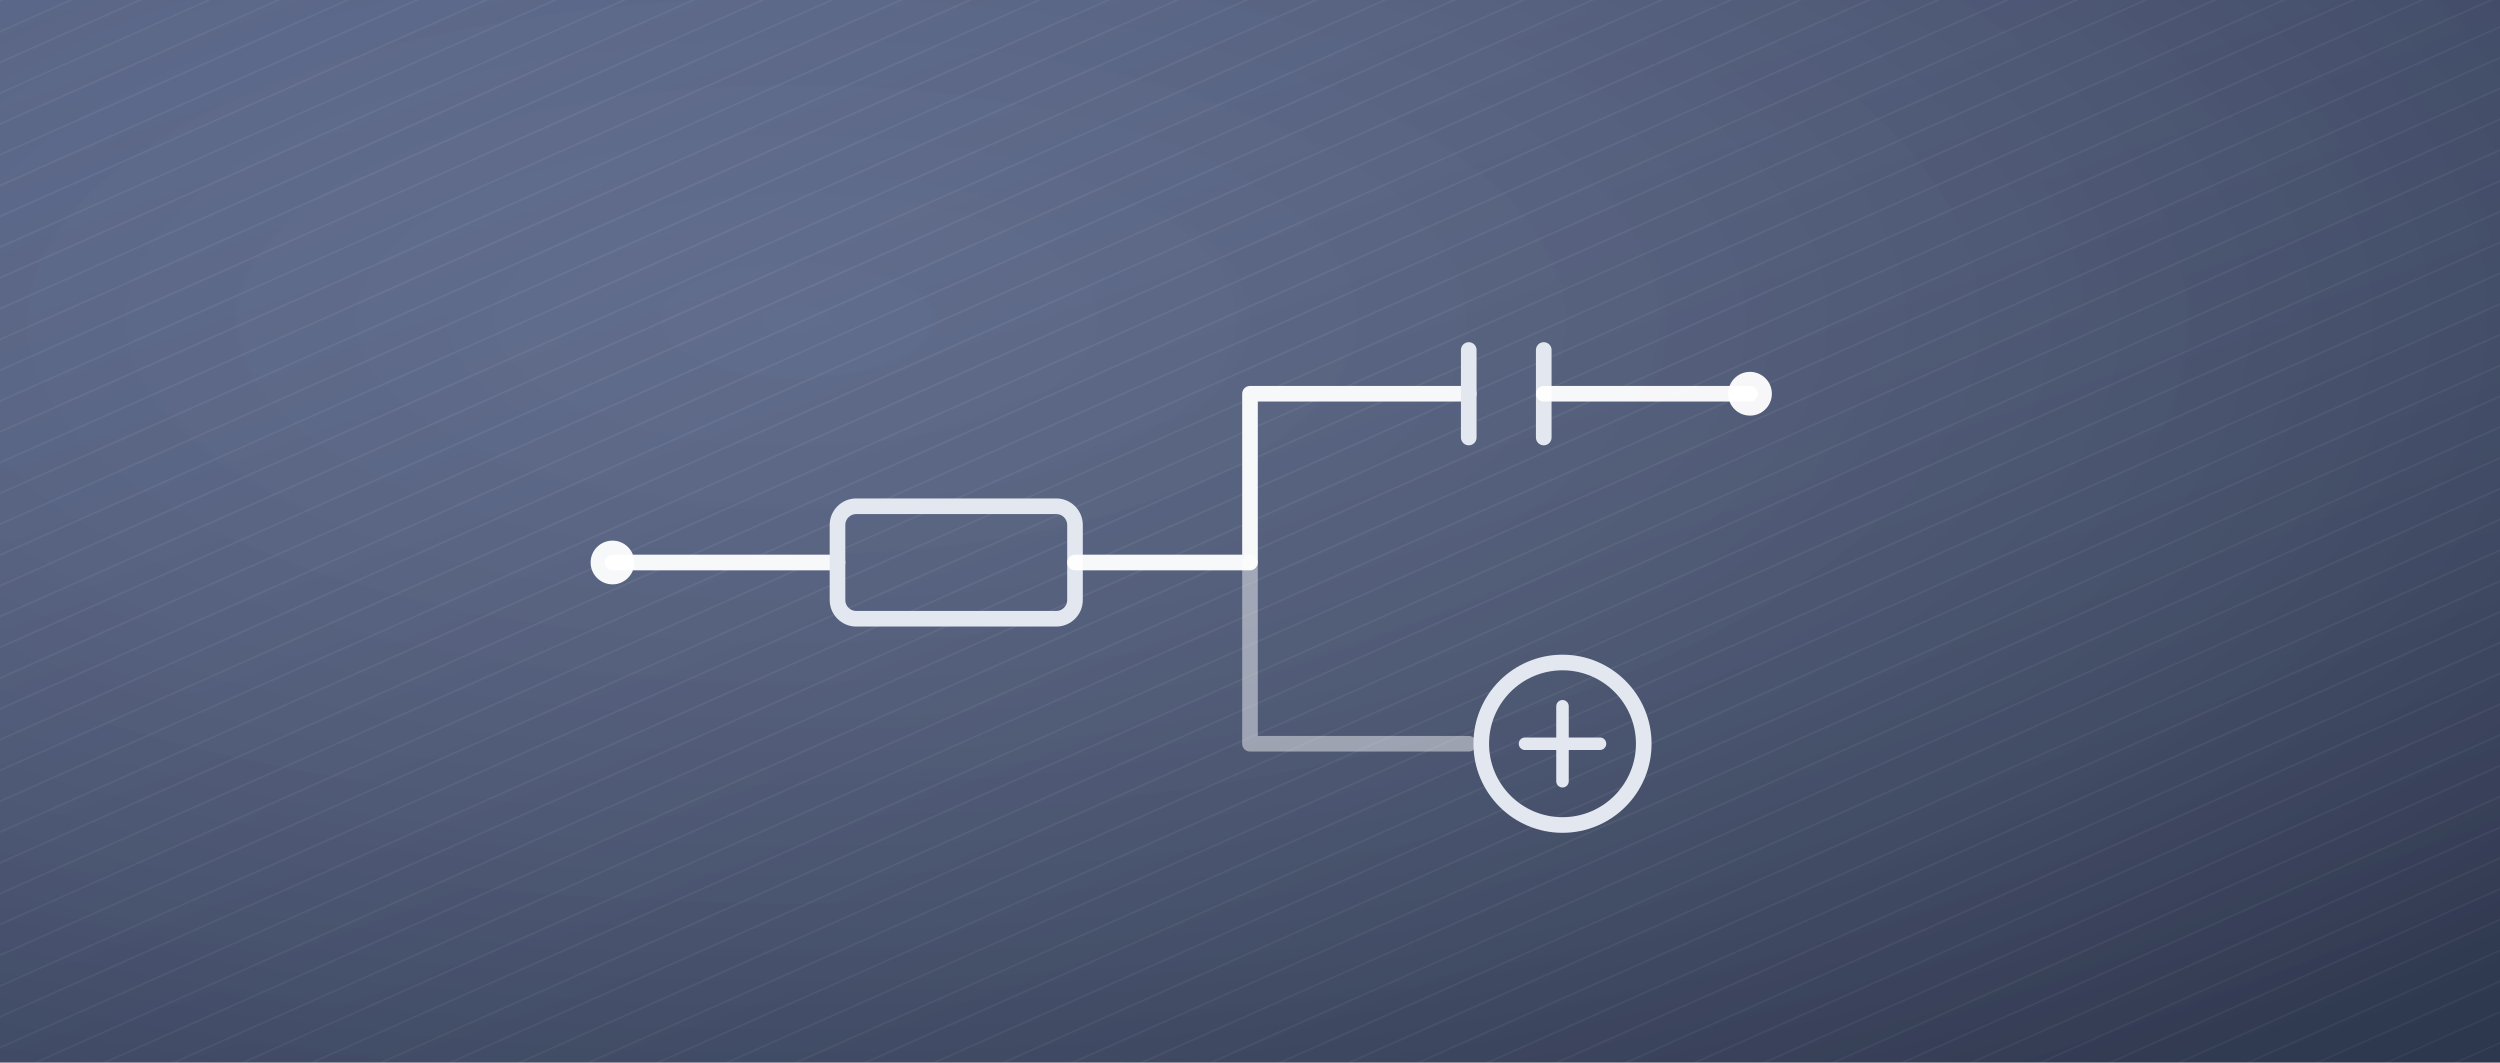
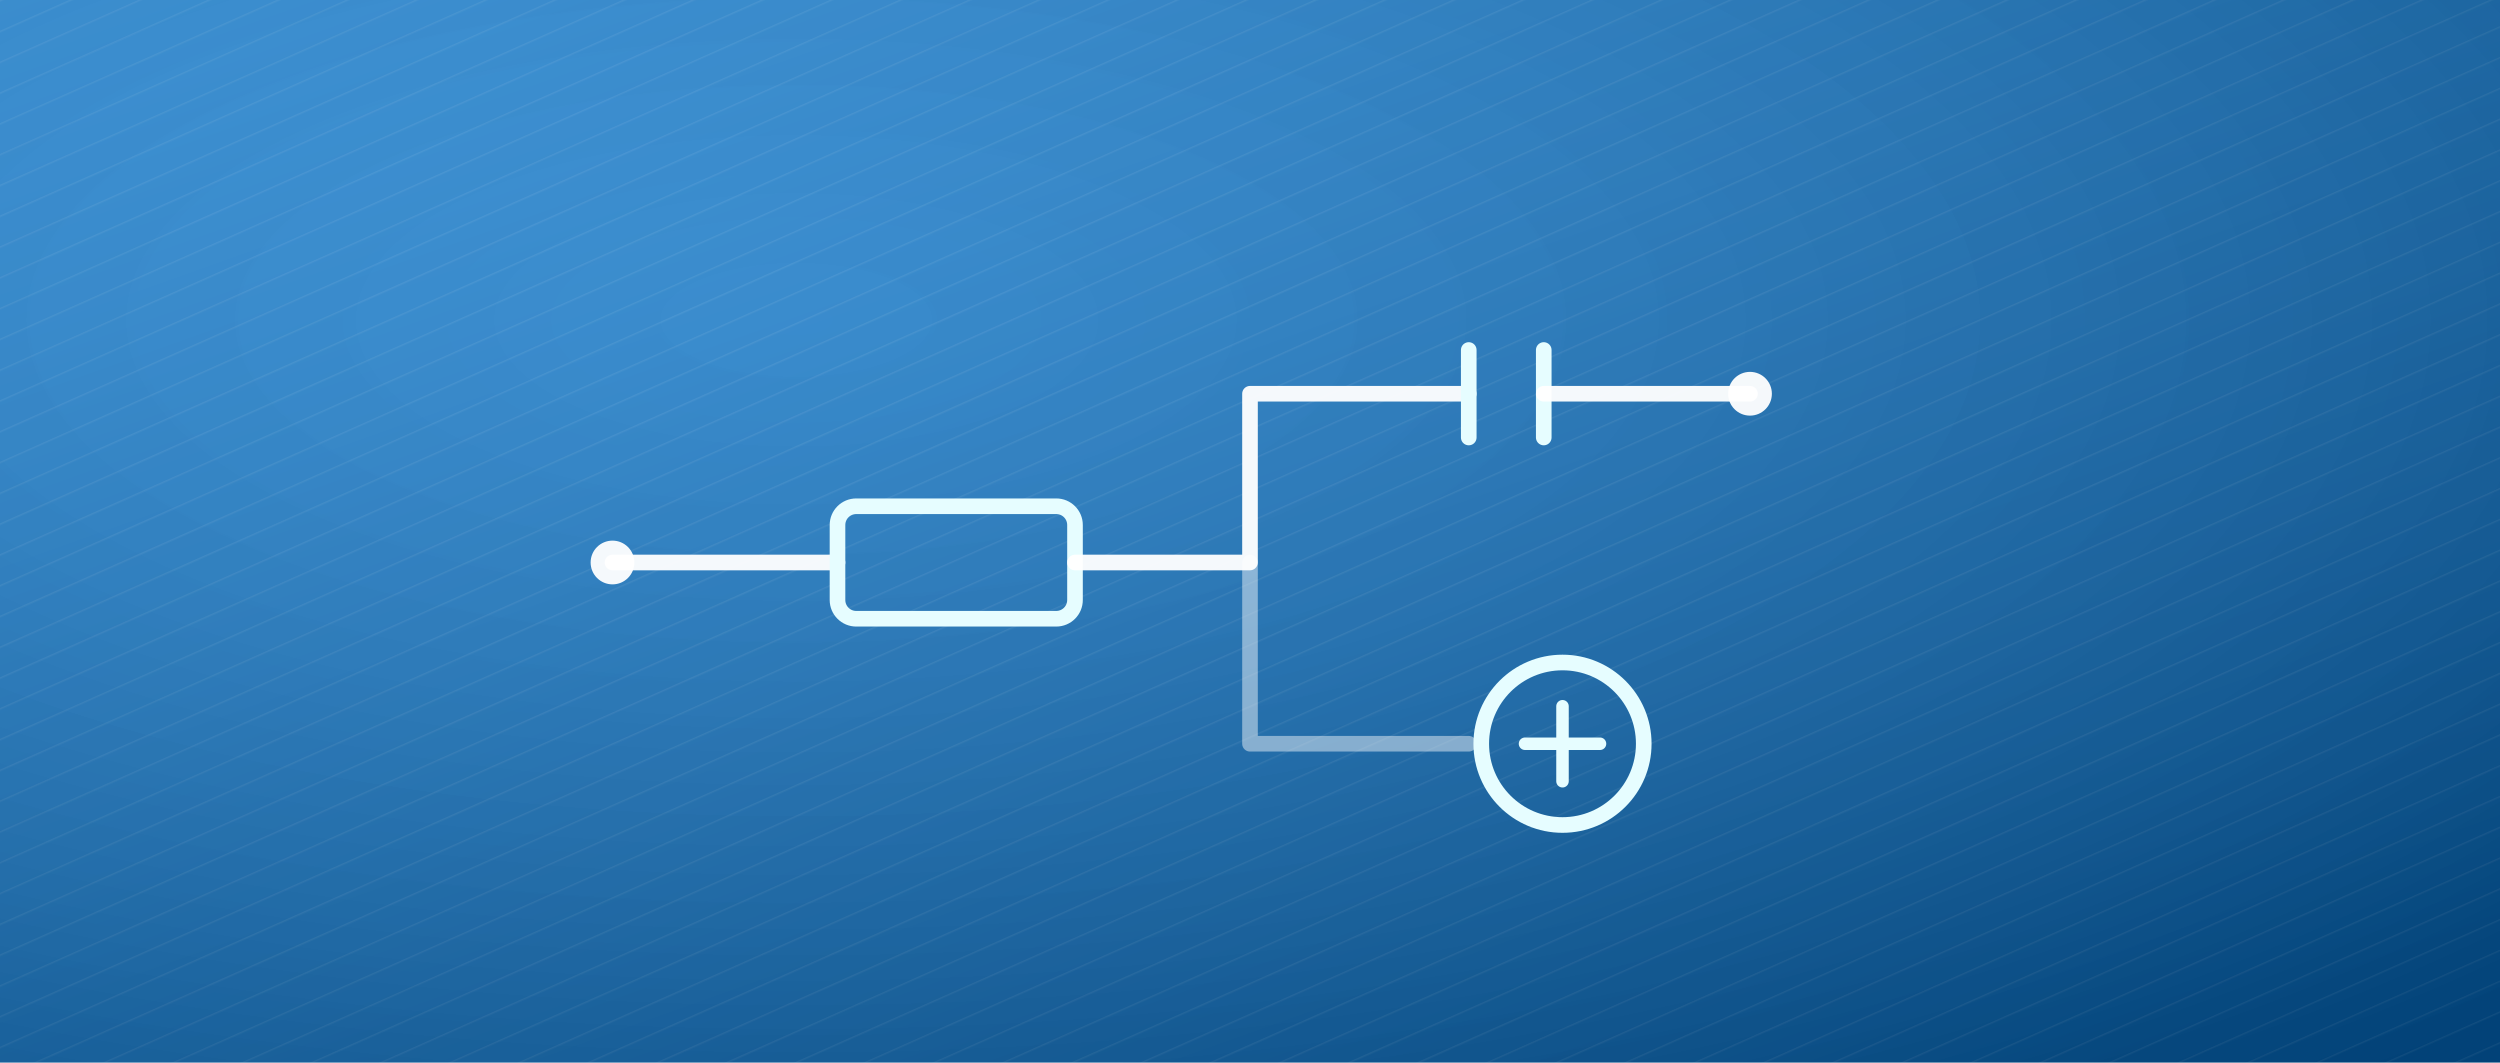
<svg xmlns="http://www.w3.org/2000/svg" viewBox="0 0 800 340" width="800" height="340" role="img" aria-label="A circuit trace running between components">
  <defs>
    <linearGradient id="g" x1="0" y1="0" x2="0.85" y2="1">
-       <stop offset="0%" stop-color="#515f87" />
-       <stop offset="100%" stop-color="#3a4663" />
+       <stop offset="0%" stop-color="#2a8ddb" />
+       <stop offset="100%" stop-color="#02559a" />
    </linearGradient>
    <pattern id="rule" width="9" height="9" patternUnits="userSpaceOnUse" patternTransform="rotate(-24)">
      <path d="M0 0 H9" stroke="#ffffff" stroke-width="1" opacity="0.07" />
    </pattern>
    <radialGradient id="vig" cx="0.32" cy="0.3" r="0.95">
      <stop offset="0%" stop-color="#ffffff" stop-opacity="0.13" />
      <stop offset="100%" stop-color="#000000" stop-opacity="0.22" />
    </radialGradient>
  </defs>
  <rect width="800" height="340" fill="url(#g)" />
  <rect width="800" height="340" fill="url(#rule)" />
  <rect width="800" height="340" fill="url(#vig)" />
  <g fill="none" stroke-linecap="round" stroke-linejoin="round">
    <path d="M196 180 H 268" stroke="rgba(255,255,255,.95)" stroke-width="5" />
-     <rect x="268" y="162" width="76" height="36" rx="6" stroke="#e3e8f0" stroke-width="5" />
+     <rect x="268" y="162" width="76" height="36" rx="6" stroke="#e6fdff" stroke-width="5" />
    <path d="M344 180 H 400 V 126 H 470" stroke="rgba(255,255,255,.95)" stroke-width="5" />
-     <path d="M470 112 V 140 M494 112 V 140" stroke="#e3e8f0" stroke-width="5" />
+     <path d="M470 112 V 140 M494 112 V 140" stroke="#e6fdff" stroke-width="5" />
    <path d="M494 126 H 560" stroke="rgba(255,255,255,.95)" stroke-width="5" />
    <path d="M400 180 V 238 H 470" stroke="rgba(255,255,255,.45)" stroke-width="5" />
-     <circle cx="500" cy="238" r="26" stroke="#e3e8f0" stroke-width="5" />
-     <path d="M488 238 h24 M500 226 v24" stroke="#e3e8f0" stroke-width="4" />
+     <circle cx="500" cy="238" r="26" stroke="#e6fdff" stroke-width="5" />
+     <path d="M488 238 h24 M500 226 v24" stroke="#e6fdff" stroke-width="4" />
    <circle cx="196" cy="180" r="7" fill="rgba(255,255,255,.95)" stroke="none" />
    <circle cx="560" cy="126" r="7" fill="rgba(255,255,255,.95)" stroke="none" />
  </g>
</svg>
